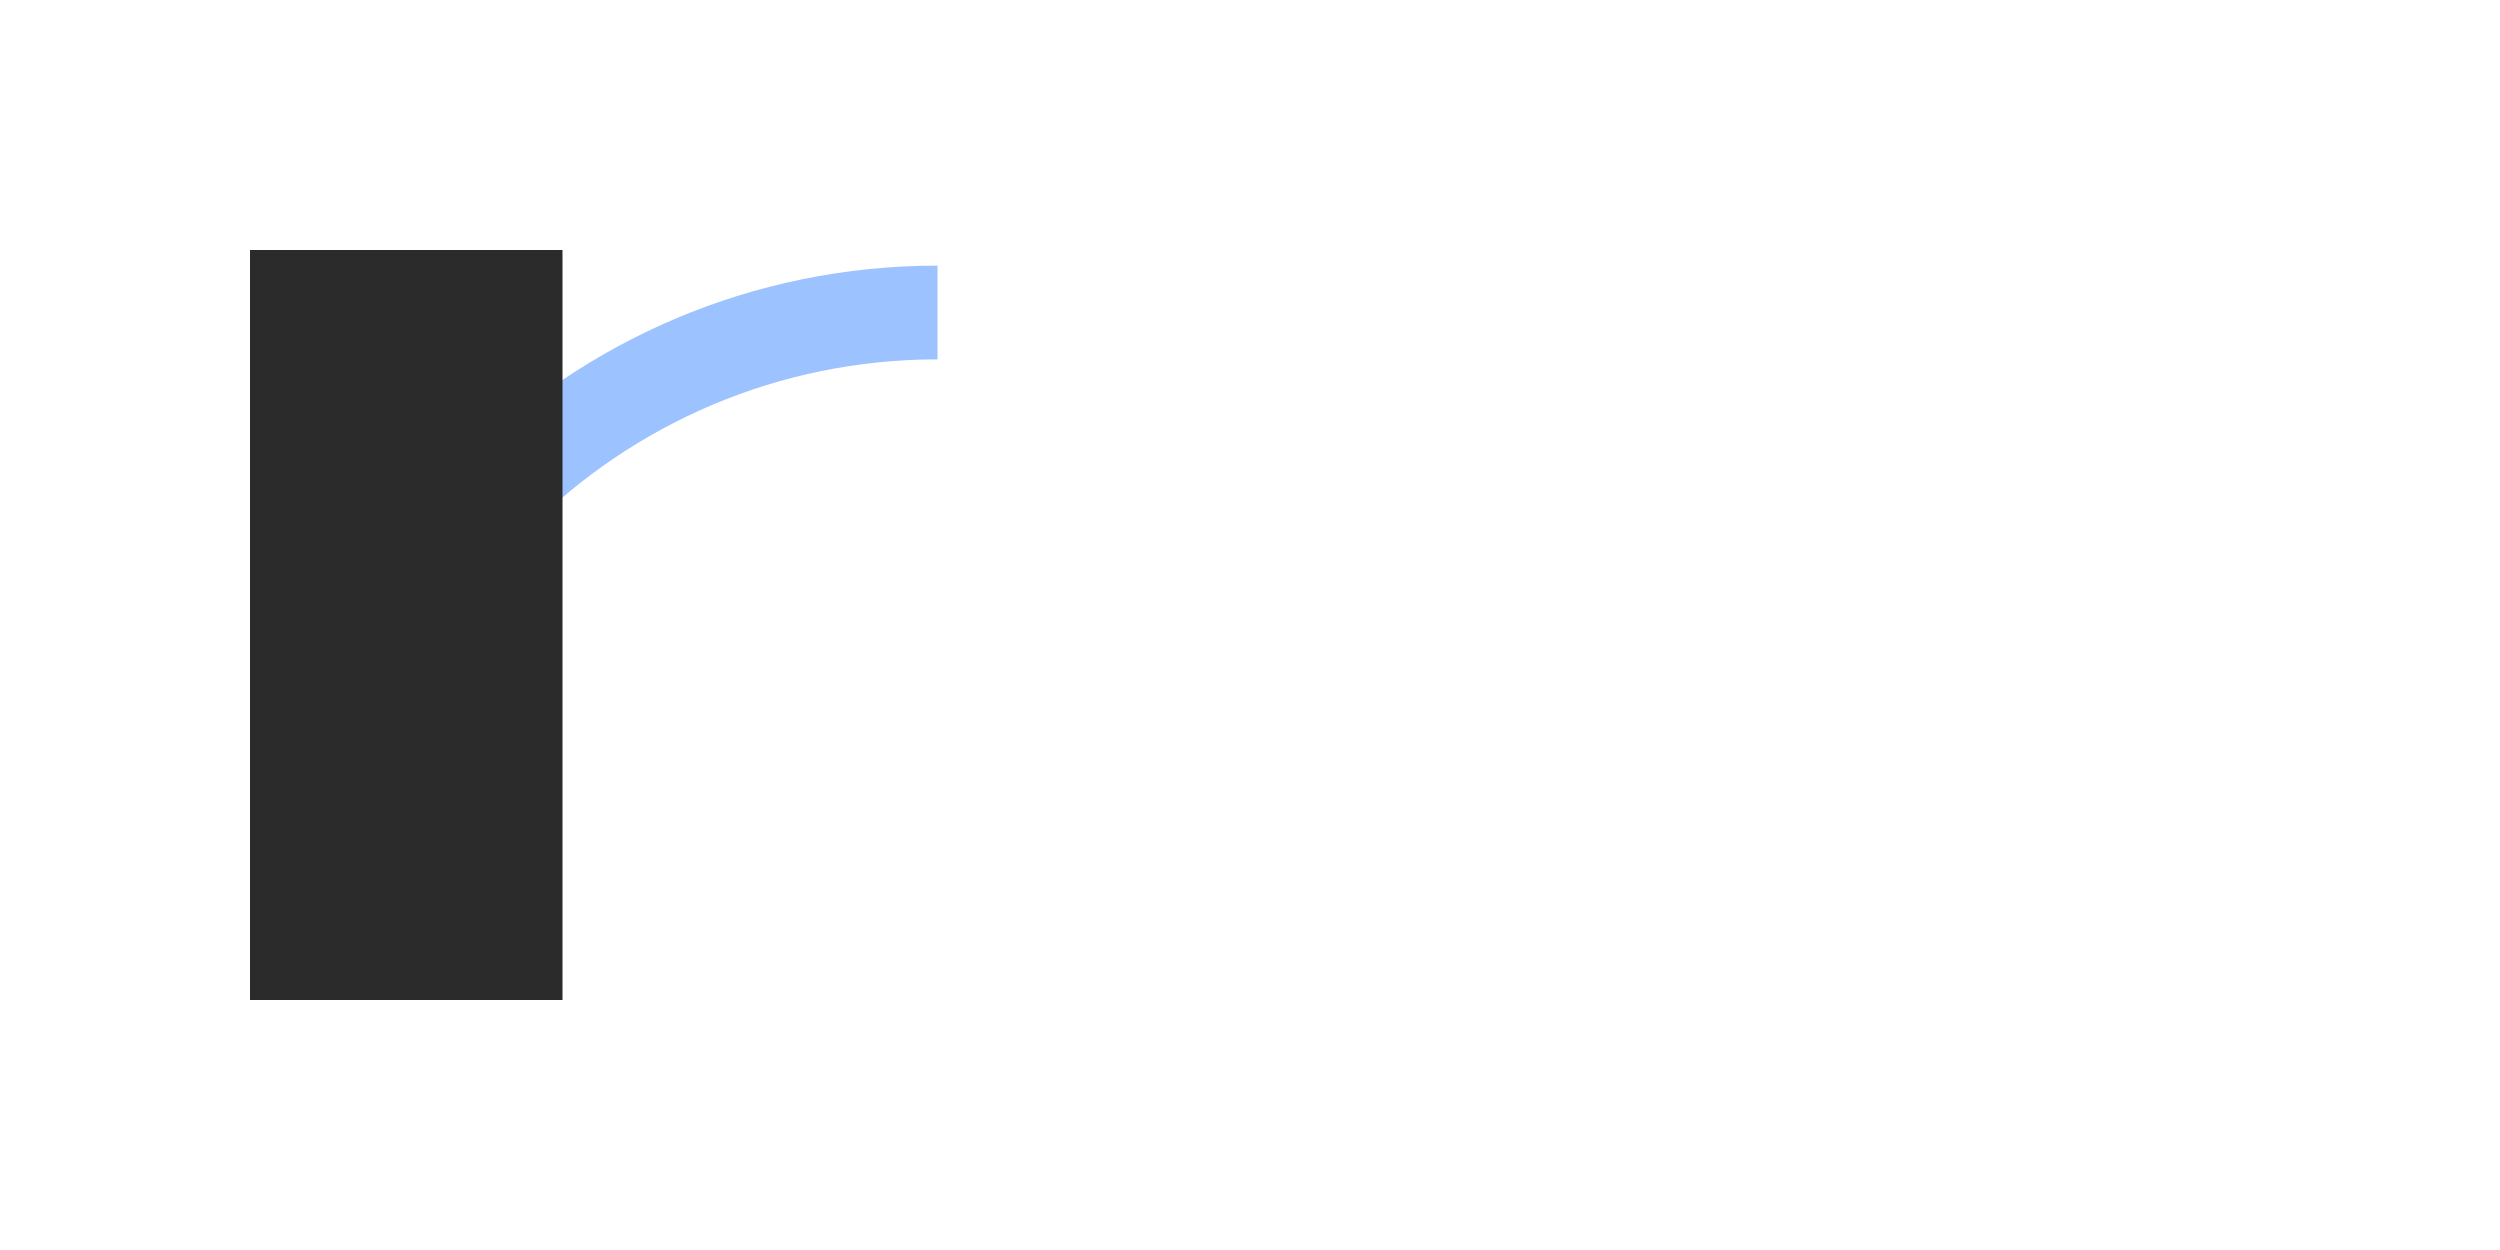
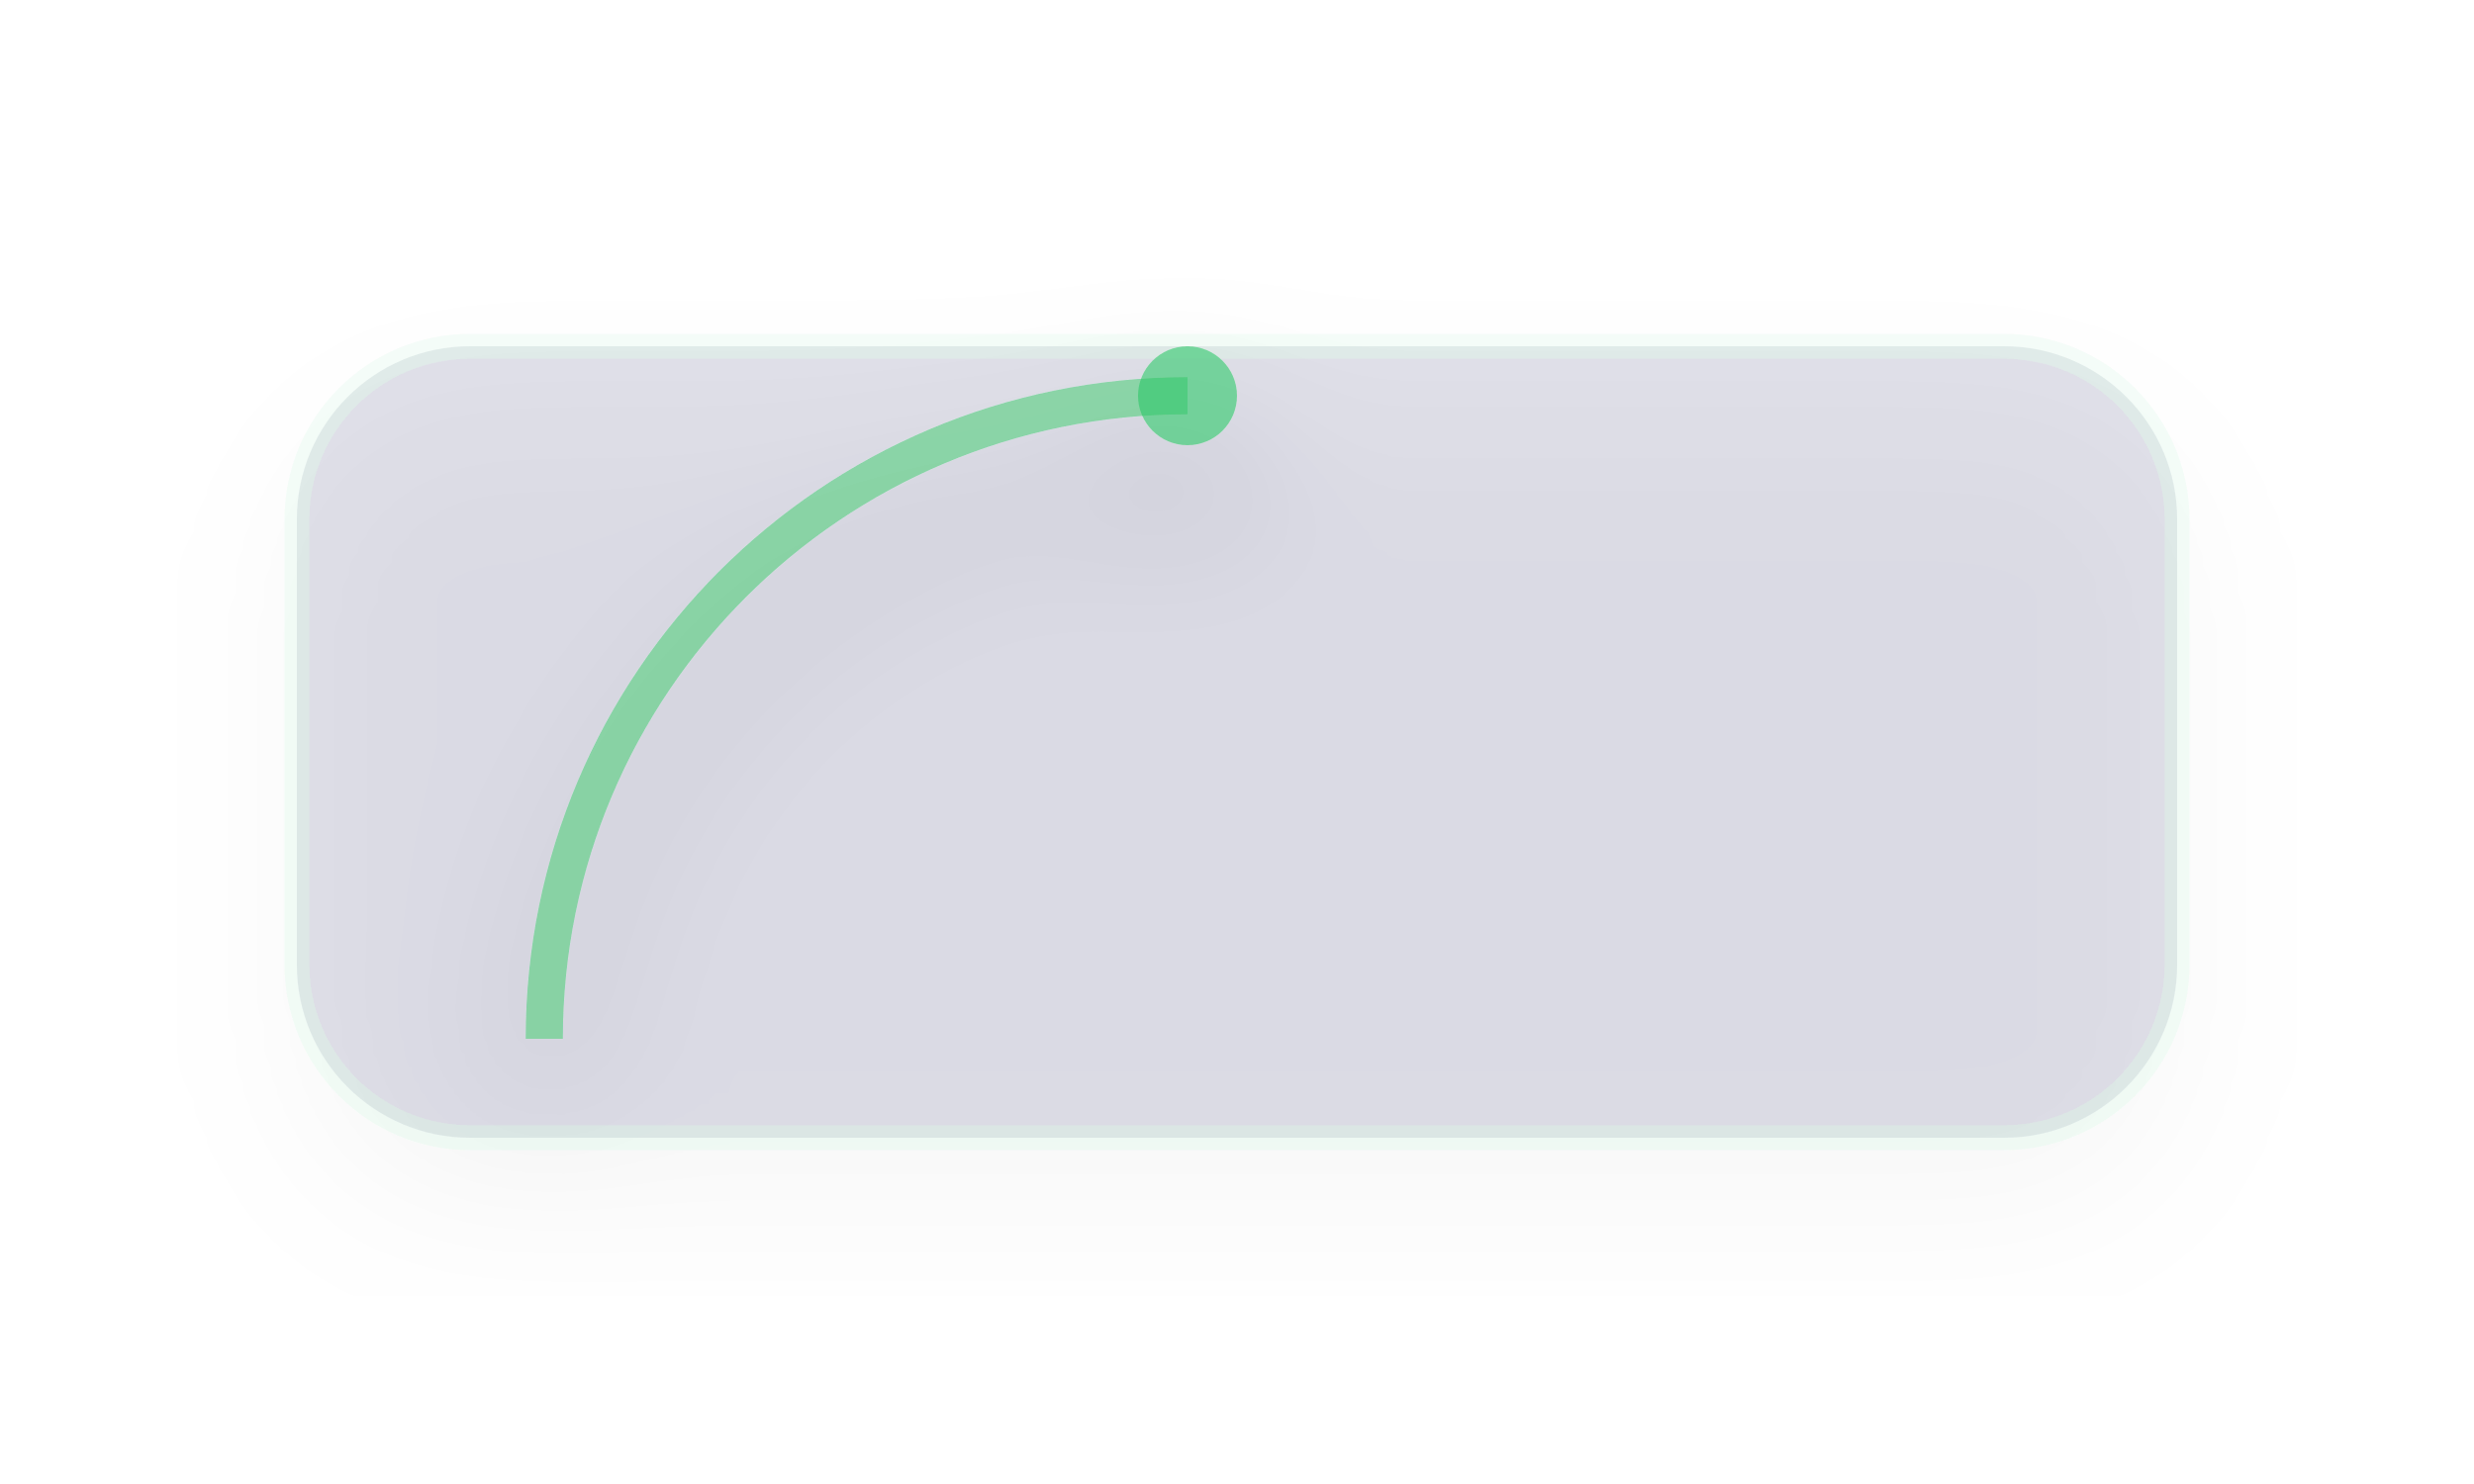
- <svg xmlns="http://www.w3.org/2000/svg" width="80" height="40" viewBox="0 0 80 40">
-   <path d="M10 30 A20 20 0 0 1 30 10" fill="none" stroke="#9cc3ff" stroke-width="3" />
-   <rect x="8" y="8" width="10" height="24" fill="#2b2b2b" />
+ <svg xmlns="http://www.w3.org/2000/svg" viewBox="0 0 200 120">
+   <defs>
+     <filter id="shadow" x="-20%" y="-20%" width="140%" height="140%">
+       <feDropShadow dx="0" dy="6" stdDeviation="6" flood-color="#000" flood-opacity=".25" />
+     </filter>
+   </defs>
+   <g filter="url(#shadow)">
+     <rect x="24" y="28" width="152" height="64" rx="14" fill="#0b1e44" opacity=".12" stroke="#22c55e" stroke-opacity=".35" stroke-width="2" />
+     <path d="M44 84 A52 52 0 0 1 96 32" fill="none" stroke="#22c55e" stroke-opacity=".45" stroke-width="3" />
+     <circle cx="96" cy="32" r="4" fill="#22c55e" opacity=".55" />
+   </g>
</svg>
